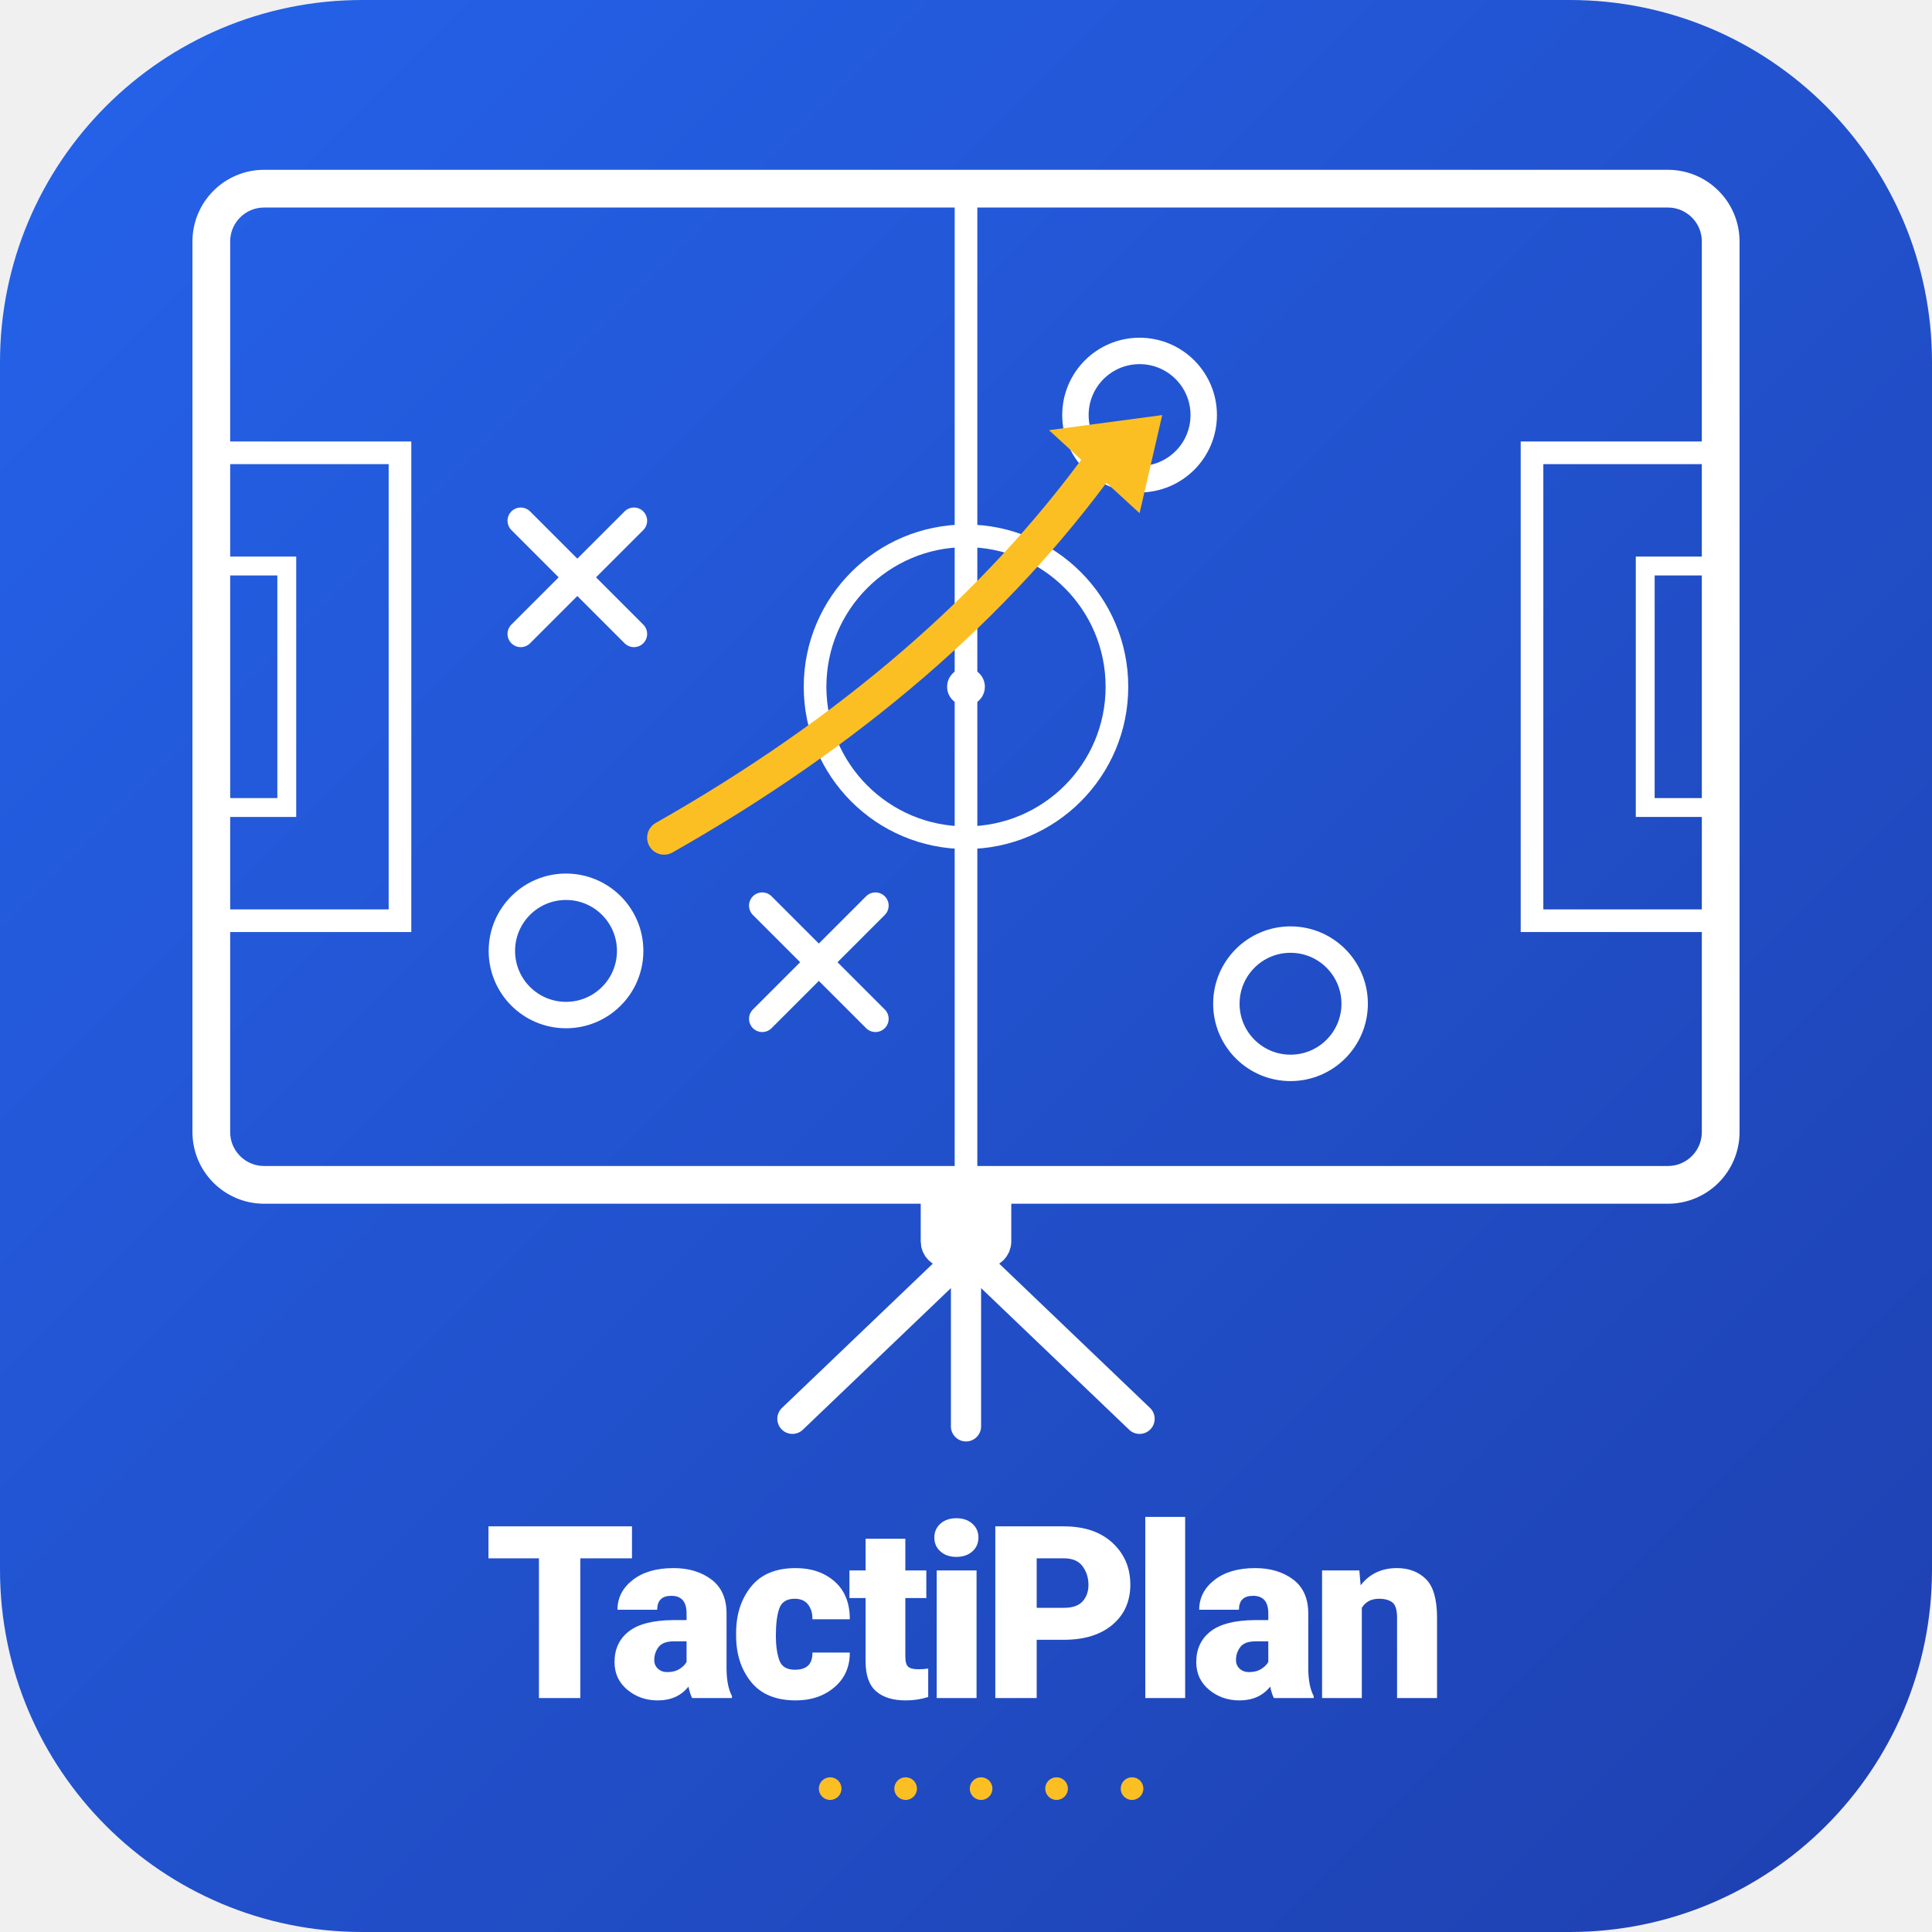
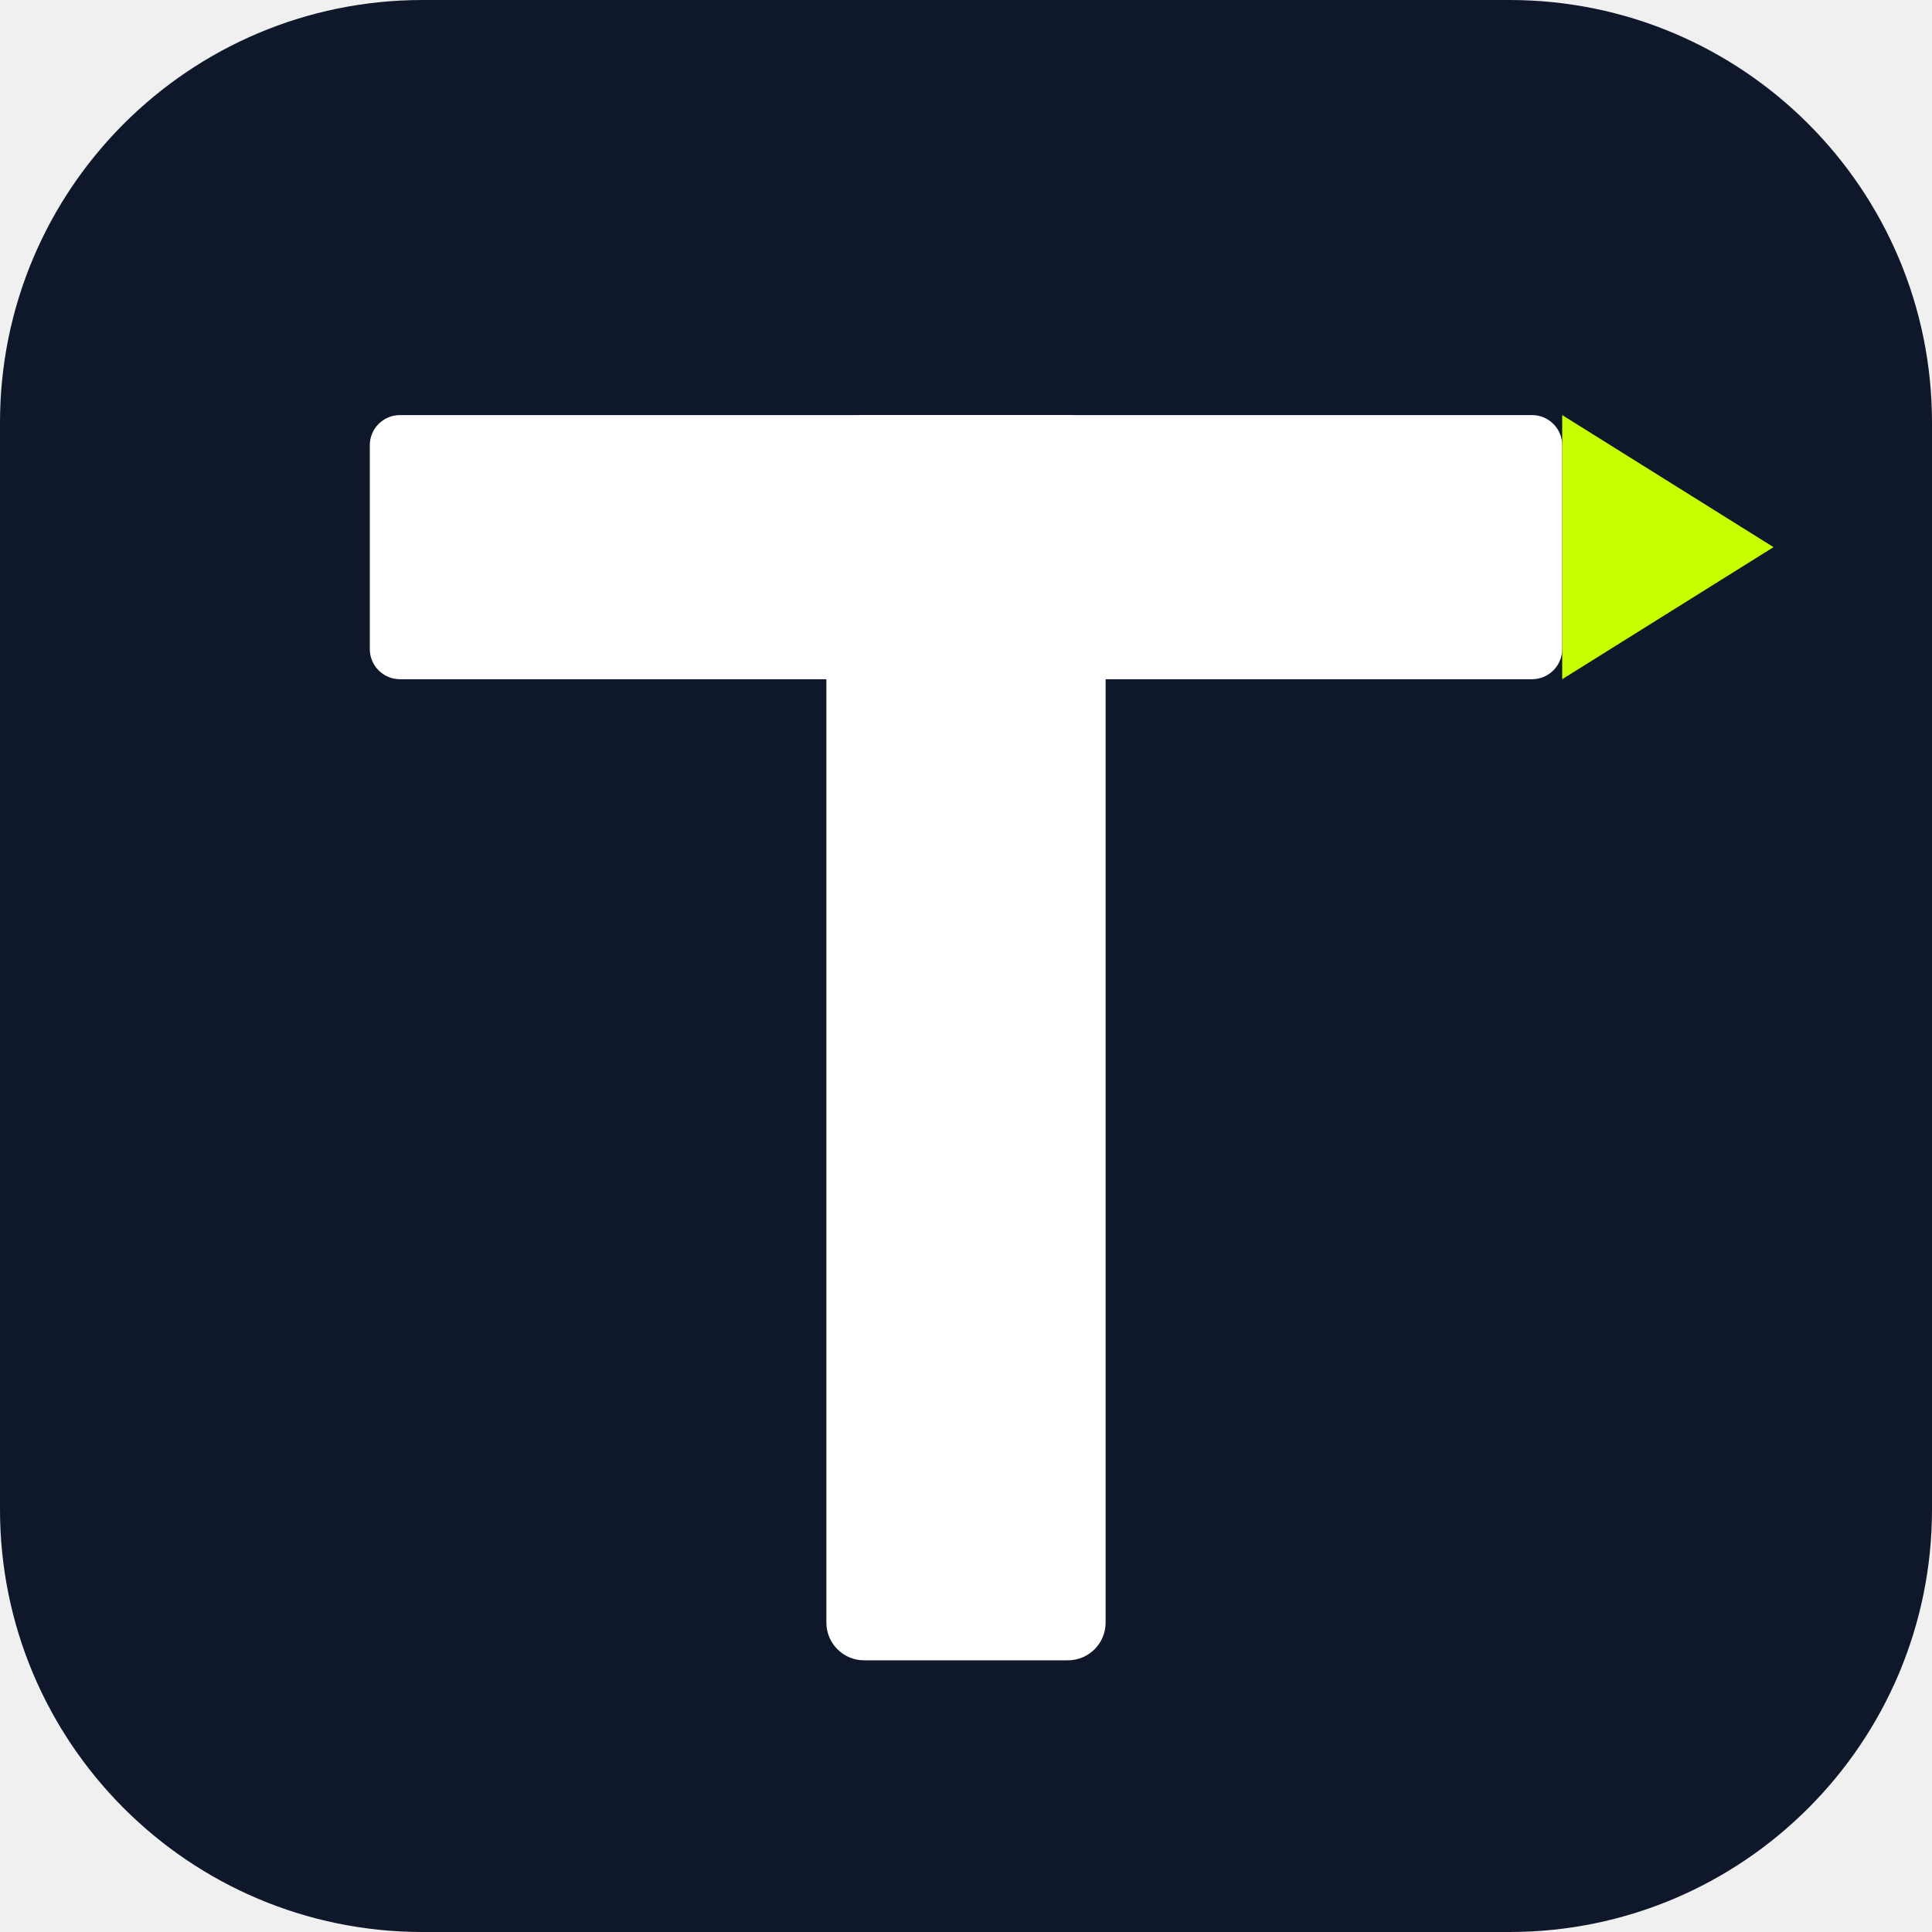
- <svg xmlns="http://www.w3.org/2000/svg" width="512" height="512" viewBox="0 0 512 512">
-   <defs>
-     <linearGradient id="bg3" x1="0" y1="0" x2="1" y2="1">
-       <stop offset="0%" stop-color="#2563eb" />
-       <stop offset="100%" stop-color="#1e40af" />
-     </linearGradient>
-   </defs>
-   <rect width="512" height="512" fill="url(#bg3)" rx="96" />
-   <g transform="translate(56, 50)">
-     <rect width="400" height="264" rx="14" fill="none" stroke="white" stroke-width="10" />
-     <line x1="200" y1="0" x2="200" y2="264" stroke="white" stroke-width="6" />
-     <circle cx="200" cy="132" r="40" fill="none" stroke="white" stroke-width="6" />
-     <circle cx="200" cy="132" r="5" fill="white" />
-     <rect x="0" y="70" width="50" height="124" fill="none" stroke="white" stroke-width="6" />
-     <rect x="350" y="70" width="50" height="124" fill="none" stroke="white" stroke-width="6" />
-     <rect x="0" y="100" width="20" height="64" fill="none" stroke="white" stroke-width="5" />
-     <rect x="380" y="100" width="20" height="64" fill="none" stroke="white" stroke-width="5" />
-     <g stroke="white" stroke-width="7" stroke-linecap="round">
-       <line x1="82" y1="88" x2="112" y2="118" />
-       <line x1="112" y1="88" x2="82" y2="118" />
-       <line x1="146" y1="190" x2="176" y2="220" />
-       <line x1="176" y1="190" x2="146" y2="220" />
-     </g>
-     <g fill="none" stroke="white" stroke-width="7">
-       <circle cx="246" cy="60" r="17" />
-       <circle cx="94" cy="202" r="17" />
-       <circle cx="286" cy="216" r="17" />
-     </g>
-     <path d="M 120 172 Q 194 130 236 72" fill="none" stroke="#fbbf24" stroke-width="9" stroke-linecap="round" stroke-linejoin="round" />
-     <path d="M 222 64 L 252 60 L 246 86 Z" fill="#fbbf24" />
-   </g>
-   <g stroke="white" stroke-width="8" stroke-linecap="round" fill="white">
-     <rect x="248" y="314" width="16" height="18" rx="3" />
-     <line x1="256" y1="332" x2="210" y2="376" />
-     <line x1="256" y1="332" x2="256" y2="378" />
-     <line x1="256" y1="332" x2="302" y2="376" />
-   </g>
-   <text x="256" y="450" text-anchor="middle" font-family="system-ui, -apple-system, 'Segoe UI', Roboto, sans-serif" font-weight="800" font-size="64" fill="white" letter-spacing="-2">TactiPlan</text>
-   <g fill="#fbbf24">
-     <circle cx="220" cy="474" r="3" />
-     <circle cx="240" cy="474" r="3" />
-     <circle cx="260" cy="474" r="3" />
-     <circle cx="280" cy="474" r="3" />
-     <circle cx="300" cy="474" r="3" />
-   </g>
+ <svg xmlns="http://www.w3.org/2000/svg" viewBox="0 0 1024 1024" width="1024" height="1024">
+   <rect width="1024" height="1024" rx="224" fill="#0f172a" />
+   <rect x="438" y="220" width="148" height="660" rx="20" fill="#ffffff" />
+   <rect x="196" y="220" width="632" height="140" rx="16" fill="#ffffff" />
+   <path d="M 828 220 L 828 360 L 940 290 Z" fill="#c8ff00" />
</svg>
